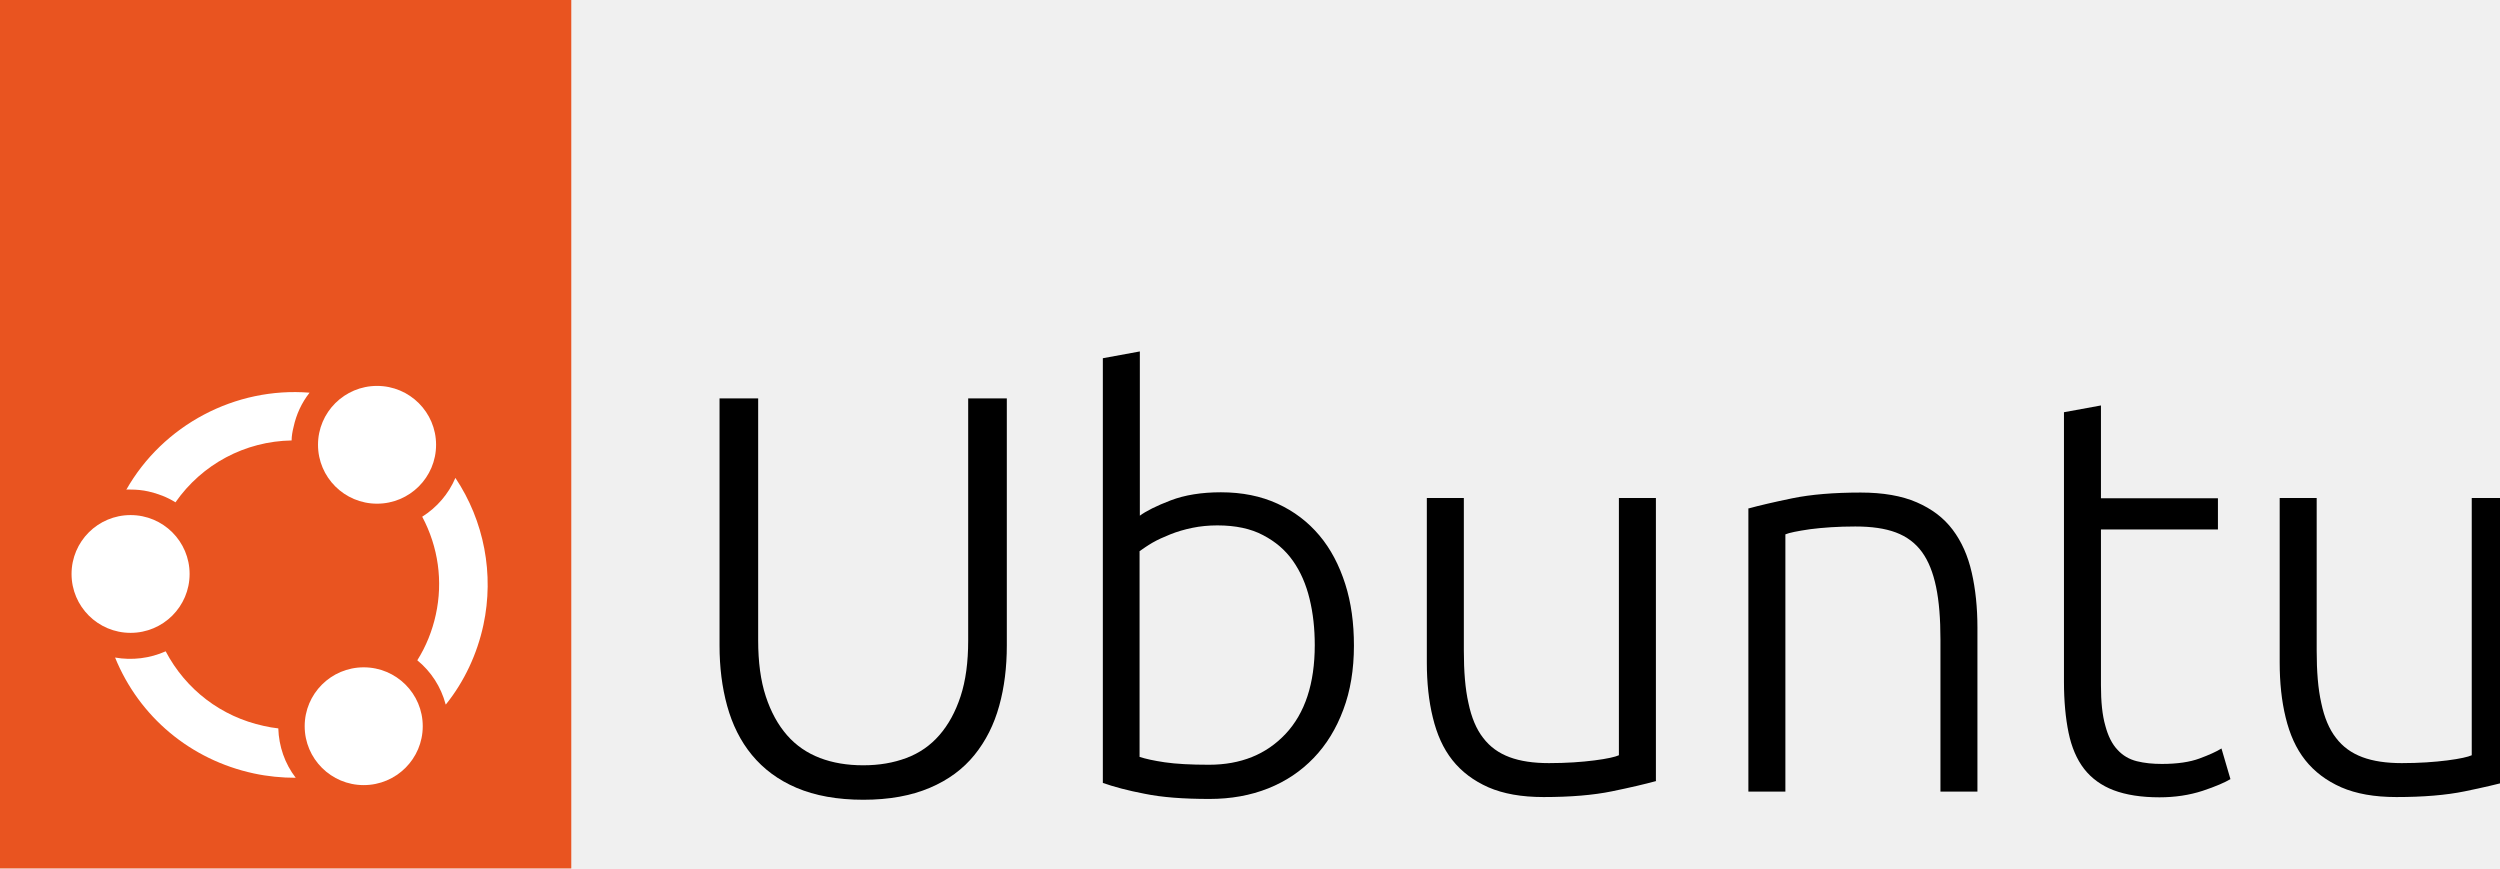
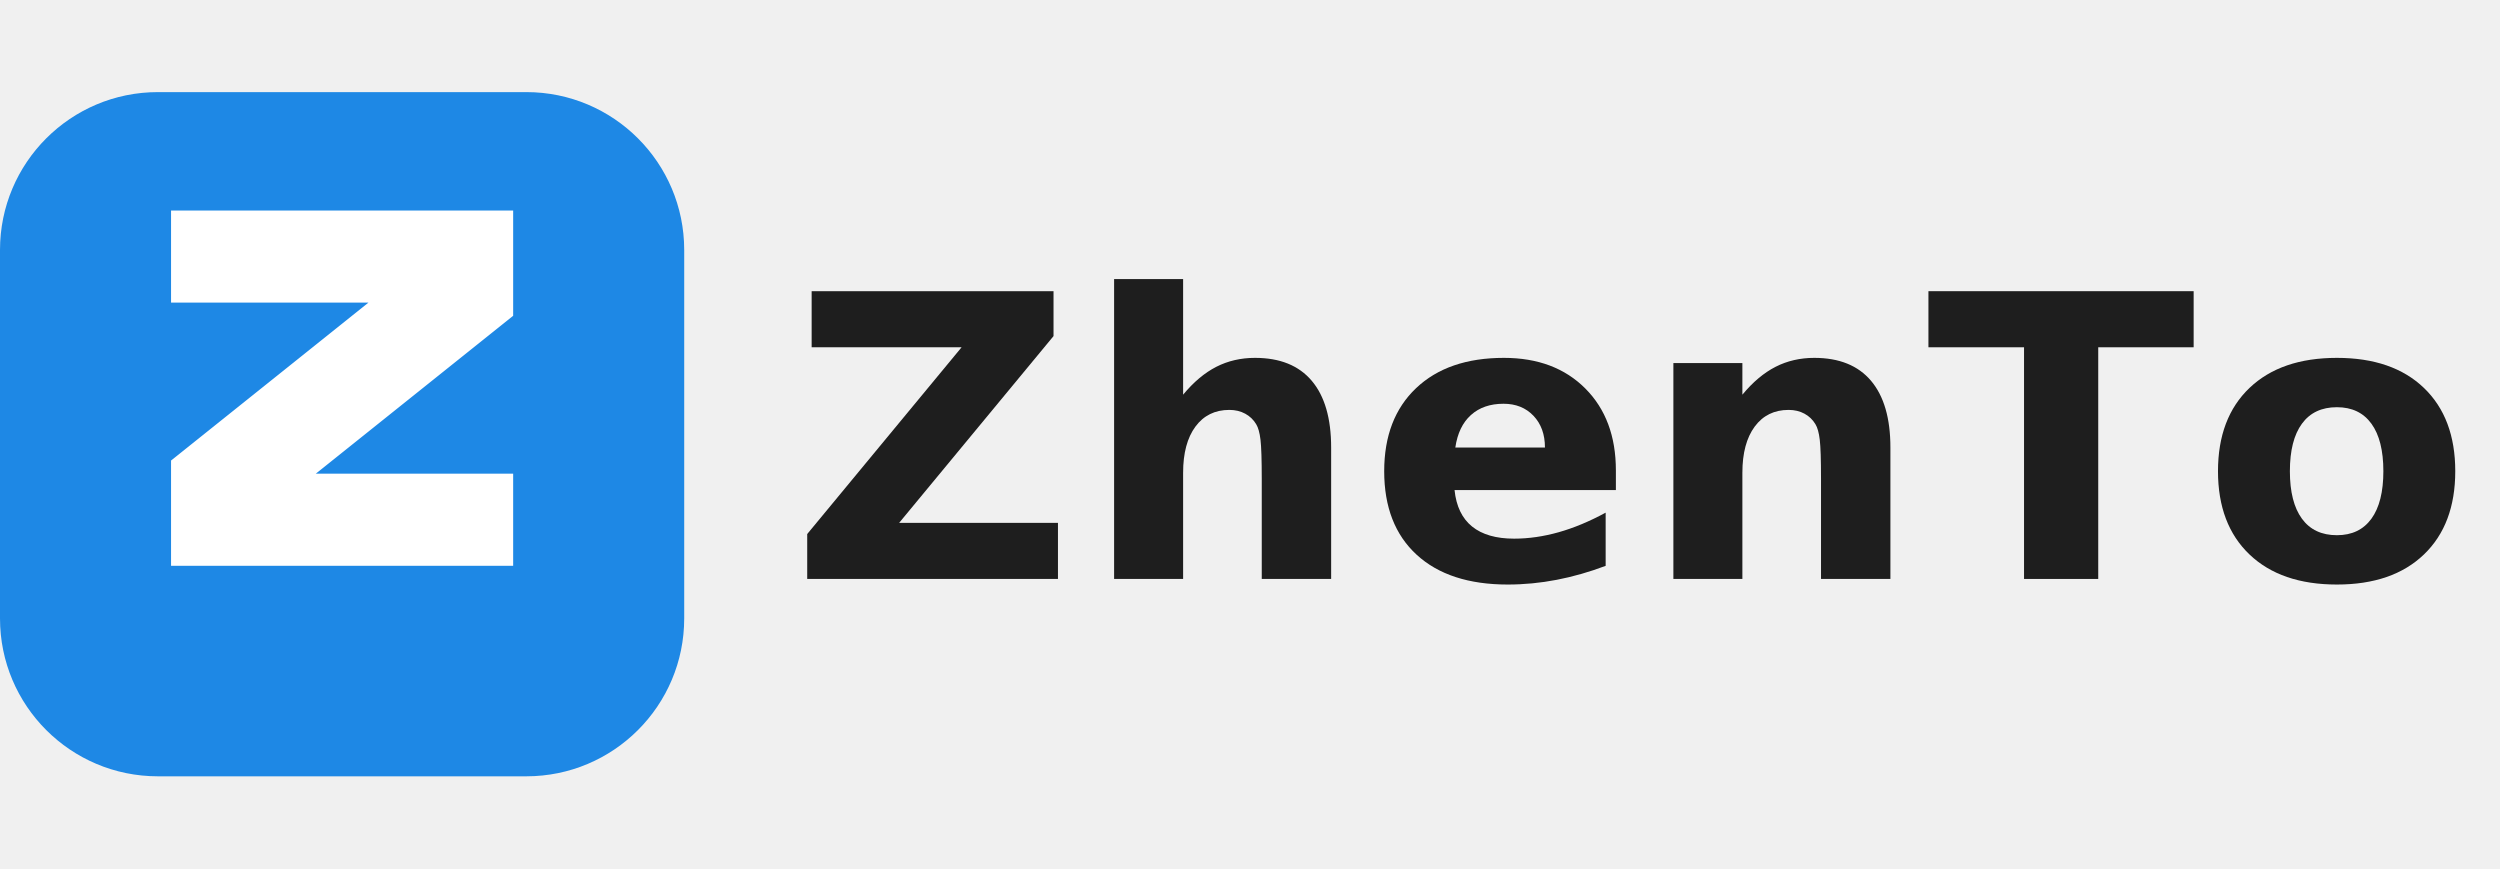
- <svg xmlns="http://www.w3.org/2000/svg" xmlns:ns1="https://github.com/RazrFalcon/usvg" width="190" height="66" viewBox="0 0 190 66" ns1:version="0.8.0">
-   <defs />
-   <path id="path76" d="M 65.622 60.782 C 63.637 60.782 61.942 60.472 60.536 59.874 C 59.13 59.276 58.014 58.431 57.146 57.379 C 56.277 56.327 55.657 55.069 55.264 53.646 C 54.871 52.223 54.685 50.696 54.685 49.067 L 54.685 30.278 L 57.621 30.278 L 57.621 48.675 C 57.621 50.304 57.807 51.728 58.2 52.924 C 58.593 54.12 59.13 55.089 59.813 55.873 C 60.495 56.657 61.343 57.234 62.314 57.606 C 63.286 57.977 64.382 58.162 65.602 58.162 C 66.821 58.162 67.896 57.977 68.889 57.606 C 69.881 57.234 70.708 56.657 71.39 55.873 C 72.073 55.089 72.61 54.12 73.003 52.924 C 73.396 51.728 73.582 50.325 73.582 48.675 L 73.582 30.278 L 76.518 30.278 L 76.518 49.067 C 76.518 50.696 76.332 52.243 75.939 53.646 C 75.546 55.069 74.926 56.306 74.058 57.379 C 73.189 58.451 72.073 59.276 70.667 59.874 C 69.261 60.472 67.586 60.782 65.602 60.782 Z" />
-   <path id="path78" d="M 86.607 39.208 C 87.103 38.837 87.889 38.445 88.964 38.032 C 90.039 37.62 91.321 37.414 92.789 37.414 C 94.402 37.414 95.828 37.702 97.089 38.28 C 98.351 38.858 99.405 39.662 100.273 40.693 C 101.142 41.724 101.782 42.962 102.238 44.385 C 102.692 45.808 102.899 47.355 102.899 49.067 C 102.899 50.882 102.63 52.511 102.093 53.934 C 101.556 55.378 100.811 56.595 99.839 57.606 C 98.867 58.616 97.73 59.379 96.387 59.916 C 95.042 60.452 93.554 60.72 91.92 60.72 C 89.936 60.72 88.302 60.596 87 60.328 C 85.697 60.081 84.643 59.792 83.816 59.503 L 83.816 27.225 L 86.628 26.709 L 86.628 39.208 Z M 86.607 57.523 C 87.041 57.667 87.682 57.812 88.53 57.936 C 89.378 58.059 90.494 58.121 91.879 58.121 C 94.298 58.121 96.242 57.337 97.709 55.77 C 99.178 54.202 99.922 51.954 99.922 49.026 C 99.922 47.788 99.797 46.613 99.529 45.519 C 99.26 44.406 98.846 43.457 98.268 42.632 C 97.688 41.807 96.944 41.167 95.993 40.672 C 95.063 40.177 93.905 39.93 92.52 39.93 C 91.858 39.93 91.218 39.992 90.618 40.116 C 90.018 40.239 89.46 40.404 88.943 40.611 C 88.427 40.817 87.972 41.023 87.579 41.25 C 87.186 41.477 86.876 41.704 86.607 41.889 L 86.607 57.482 Z" />
-   <path id="path80" d="M 125.869 59.359 C 125.041 59.586 123.905 59.854 122.499 60.142 C 121.092 60.431 119.356 60.576 117.309 60.576 C 115.635 60.576 114.249 60.328 113.113 59.833 C 111.996 59.338 111.086 58.657 110.383 57.771 C 109.68 56.884 109.205 55.811 108.895 54.533 C 108.584 53.274 108.439 51.872 108.439 50.346 L 108.439 37.847 L 111.252 37.847 L 111.252 49.438 C 111.252 51.026 111.355 52.346 111.603 53.439 C 111.831 54.533 112.203 55.419 112.72 56.079 C 113.237 56.76 113.898 57.234 114.725 57.544 C 115.552 57.853 116.544 57.997 117.723 57.997 C 119.046 57.997 120.204 57.915 121.175 57.791 C 122.147 57.667 122.768 57.523 123.036 57.399 L 123.036 37.847 L 125.849 37.847 L 125.849 59.338 Z" />
-   <path id="path82" d="M 132.857 38.651 C 133.683 38.424 134.821 38.156 136.227 37.867 C 137.632 37.579 139.369 37.434 141.416 37.434 C 143.112 37.434 144.538 37.682 145.675 38.177 C 146.812 38.672 147.722 39.353 148.404 40.26 C 149.086 41.167 149.562 42.24 149.852 43.519 C 150.141 44.777 150.285 46.179 150.285 47.706 L 150.285 60.163 L 147.474 60.163 L 147.474 48.613 C 147.474 47.025 147.37 45.705 147.143 44.612 C 146.916 43.519 146.564 42.632 146.068 41.951 C 145.572 41.271 144.91 40.776 144.084 40.466 C 143.256 40.157 142.243 40.013 141.003 40.013 C 139.679 40.013 138.542 40.095 137.57 40.219 C 136.599 40.363 135.979 40.487 135.689 40.611 L 135.689 60.163 L 132.877 60.163 L 132.877 38.672 Z" />
-   <path id="path84" d="M 159.672 37.867 L 168.563 37.867 L 168.563 40.239 L 159.672 40.239 L 159.672 52.078 C 159.672 53.336 159.776 54.367 160.004 55.151 C 160.21 55.935 160.52 56.554 160.934 56.987 C 161.326 57.42 161.823 57.709 162.401 57.853 C 162.981 57.997 163.601 58.059 164.303 58.059 C 165.482 58.059 166.433 57.915 167.157 57.647 C 167.88 57.379 168.439 57.131 168.832 56.884 L 169.514 59.214 C 169.1 59.462 168.397 59.771 167.405 60.101 C 166.392 60.431 165.296 60.596 164.117 60.596 C 162.732 60.596 161.575 60.411 160.644 60.06 C 159.714 59.709 158.949 59.152 158.39 58.431 C 157.832 57.709 157.439 56.781 157.212 55.688 C 156.985 54.594 156.861 53.295 156.861 51.81 L 156.861 31.329 L 159.672 30.814 L 159.672 37.888 Z" />
-   <path id="path86" d="M 190.685 59.359 C 189.858 59.586 188.721 59.854 187.315 60.142 C 185.909 60.431 184.172 60.576 182.126 60.576 C 180.451 60.576 179.065 60.328 177.928 59.833 C 176.812 59.338 175.902 58.657 175.199 57.771 C 174.497 56.884 174.021 55.811 173.711 54.533 C 173.401 53.274 173.256 51.872 173.256 50.346 L 173.256 37.847 L 176.068 37.847 L 176.068 49.438 C 176.068 51.026 176.171 52.346 176.419 53.439 C 176.647 54.533 177.019 55.419 177.536 56.079 C 178.052 56.76 178.714 57.234 179.541 57.544 C 180.368 57.853 181.361 57.997 182.538 57.997 C 183.862 57.997 185.02 57.915 185.992 57.791 C 186.963 57.667 187.583 57.523 187.852 57.399 L 187.852 37.847 L 190.664 37.847 L 190.664 59.338 Z" />
-   <path id="path88" fill="#e95420" d="M 43.417 0 L 0 0 L 0 66 L 43.417 66 Z" />
-   <path id="path90" fill="#ffffff" d="M 9.924 48.097 C 12.402 48.097 14.41 46.094 14.41 43.622 C 14.41 41.15 12.402 39.146 9.924 39.146 C 7.446 39.146 5.438 41.15 5.438 43.622 C 5.438 46.094 7.446 48.097 9.924 48.097 Z" />
-   <path id="path92" fill="#ffffff" d="M 28.656 38.28 C 31.133 38.28 33.142 36.276 33.142 33.804 C 33.142 31.333 31.133 29.329 28.656 29.329 C 26.178 29.329 24.169 31.333 24.169 33.804 C 24.169 36.276 26.178 38.28 28.656 38.28 Z" />
-   <path id="path94" fill="#ffffff" d="M 20.055 55.172 C 16.809 54.471 14.121 52.408 12.591 49.5 C 11.392 50.036 10.048 50.201 8.746 49.974 C 10.586 54.491 14.493 57.75 19.29 58.781 C 20.344 59.008 21.419 59.111 22.474 59.111 C 21.647 58.039 21.192 56.719 21.151 55.357 C 20.778 55.316 20.406 55.254 20.055 55.172 Z" />
-   <path id="path96" fill="#ffffff" d="M 27.642 59.668 C 30.12 59.668 32.129 57.664 32.129 55.192 C 32.129 52.721 30.12 50.717 27.642 50.717 C 25.165 50.717 23.156 52.721 23.156 55.192 C 23.156 57.664 25.165 59.668 27.642 59.668 Z" />
-   <path id="path98" fill="#ffffff" d="M 33.886 53.542 C 35.292 51.789 36.264 49.706 36.739 47.499 C 37.566 43.642 36.801 39.6 34.61 36.321 C 34.093 37.537 33.204 38.569 32.088 39.27 C 33.307 41.559 33.68 44.179 33.121 46.716 C 32.852 47.953 32.377 49.129 31.715 50.181 C 32.77 51.047 33.514 52.202 33.866 53.522 Z" />
-   <path id="path100" fill="#ffffff" d="M 9.573 37.207 C 9.697 37.207 9.8 37.207 9.924 37.207 C 10.379 37.207 10.834 37.249 11.288 37.352 C 12.012 37.517 12.715 37.785 13.335 38.177 C 15.361 35.269 18.628 33.536 22.163 33.474 C 22.163 33.144 22.225 32.794 22.308 32.464 C 22.515 31.494 22.928 30.607 23.528 29.844 C 17.884 29.391 12.384 32.299 9.593 37.228 Z" />
+ <svg xmlns="http://www.w3.org/2000/svg" width="190" height="66" viewBox="0 0 190 66">
+   <rect x="0" y="7" width="52" height="52" rx="12" fill="#1E88E5" />
+   <path d="M13 16H39V24L24 36H39V43H13V35L28 23H13Z" fill="#FFFFFF" />
+   <path d="M61.685 22.13H80.068V25.543L68.335 39.737H80.405V44.0H61.348V40.587L73.081 26.393H61.685Z" fill="#1E1E1E" />
+   <path d="M101.167 34.01V44.0H95.893V42.374V36.383Q95.893 34.229 95.798 33.424Q95.703 32.618 95.468 32.237Q95.161 31.725 94.633 31.439Q94.106 31.153 93.432 31.153Q91.792 31.153 90.854 32.42Q89.917 33.688 89.917 35.929V44.0H84.672V21.207H89.917V29.996Q91.103 28.561 92.436 27.879Q93.769 27.198 95.38 27.198Q98.222 27.198 99.694 28.941Q101.167 30.685 101.167 34.01Z" fill="#1E1E1E" />
+   <path d="M122.807 35.753V37.247H110.546Q110.737 39.093 111.879 40.016Q113.022 40.938 115.072 40.938Q116.728 40.938 118.464 40.448Q120.199 39.957 122.03 38.961V43.004Q120.17 43.707 118.31 44.066Q116.449 44.425 114.589 44.425Q110.136 44.425 107.668 42.162Q105.199 39.898 105.199 35.812Q105.199 31.798 107.624 29.498Q110.048 27.198 114.296 27.198Q118.163 27.198 120.485 29.527Q122.807 31.856 122.807 35.753ZM117.416 34.01Q117.416 32.516 116.545 31.6Q115.673 30.685 114.267 30.685Q112.743 30.685 111.791 31.542Q110.839 32.398 110.605 34.01Z" fill="#1E1E1E" />
+   <path d="M143.671 34.01V44.0H138.397V42.374V36.354Q138.397 34.229 138.302 33.424Q138.207 32.618 137.972 32.237Q137.665 31.725 137.138 31.439Q136.61 31.153 135.936 31.153Q134.296 31.153 133.358 32.42Q132.421 33.688 132.421 35.929V44.0H127.177V27.594H132.421V29.996Q133.607 28.561 134.94 27.879Q136.273 27.198 137.885 27.198Q140.726 27.198 142.199 28.941Q143.671 30.685 143.671 34.01Z" fill="#1E1E1E" />
+   <path d="M146.561 22.13H166.717V26.393H159.466V44.0H153.827V26.393H146.561Z" fill="#1E1E1E" />
+   <path d="M177.605 30.948Q175.862 30.948 174.947 32.201Q174.031 33.453 174.031 35.812Q174.031 38.17 174.947 39.422Q175.862 40.675 177.605 40.675Q179.319 40.675 180.228 39.422Q181.136 38.17 181.136 35.812Q181.136 33.453 180.228 32.201Q179.319 30.948 177.605 30.948ZM177.605 27.198Q181.839 27.198 184.219 29.483Q186.6 31.769 186.6 35.812Q186.6 39.854 184.219 42.14Q181.839 44.425 177.605 44.425Q173.357 44.425 170.962 42.14Q168.567 39.854 168.567 35.812Q168.567 31.769 170.962 29.483Q173.357 27.198 177.605 27.198Z" fill="#1E1E1E" />
</svg>
